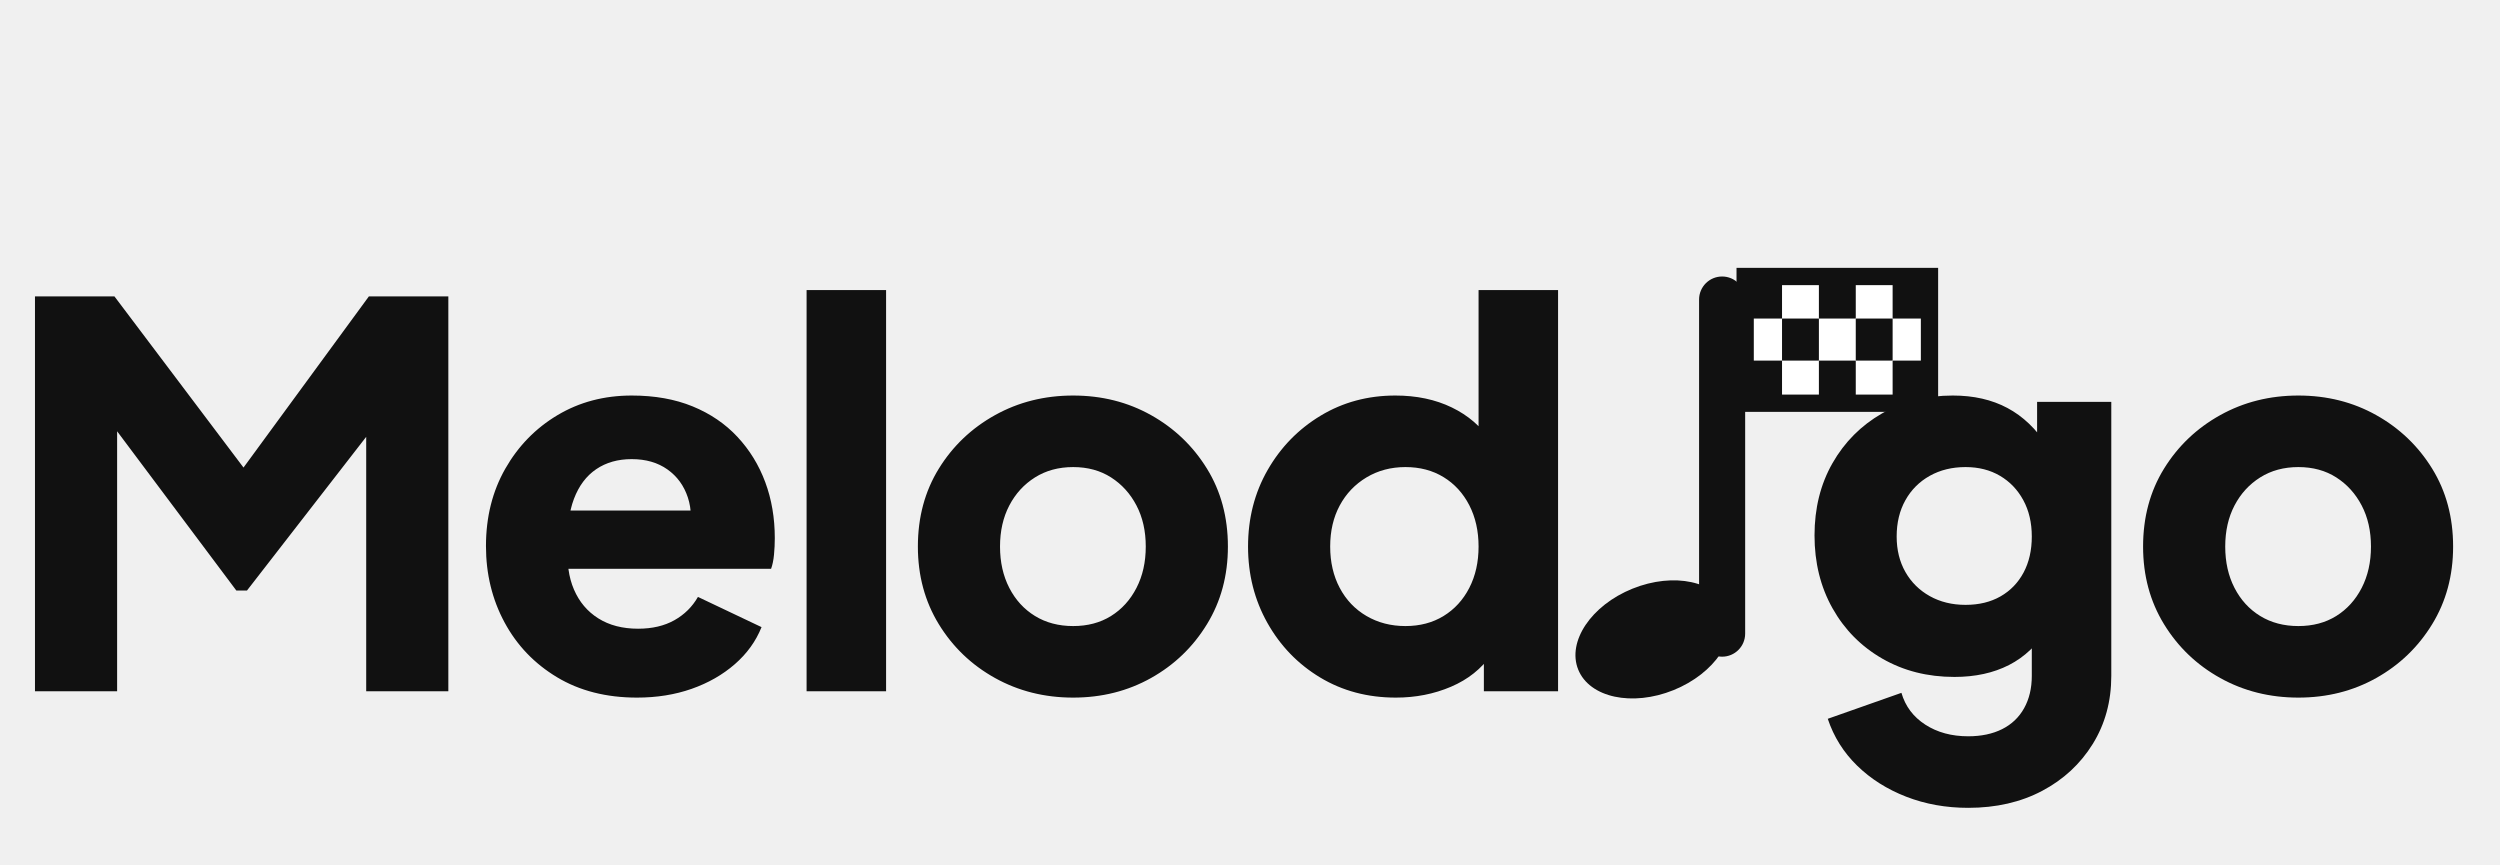
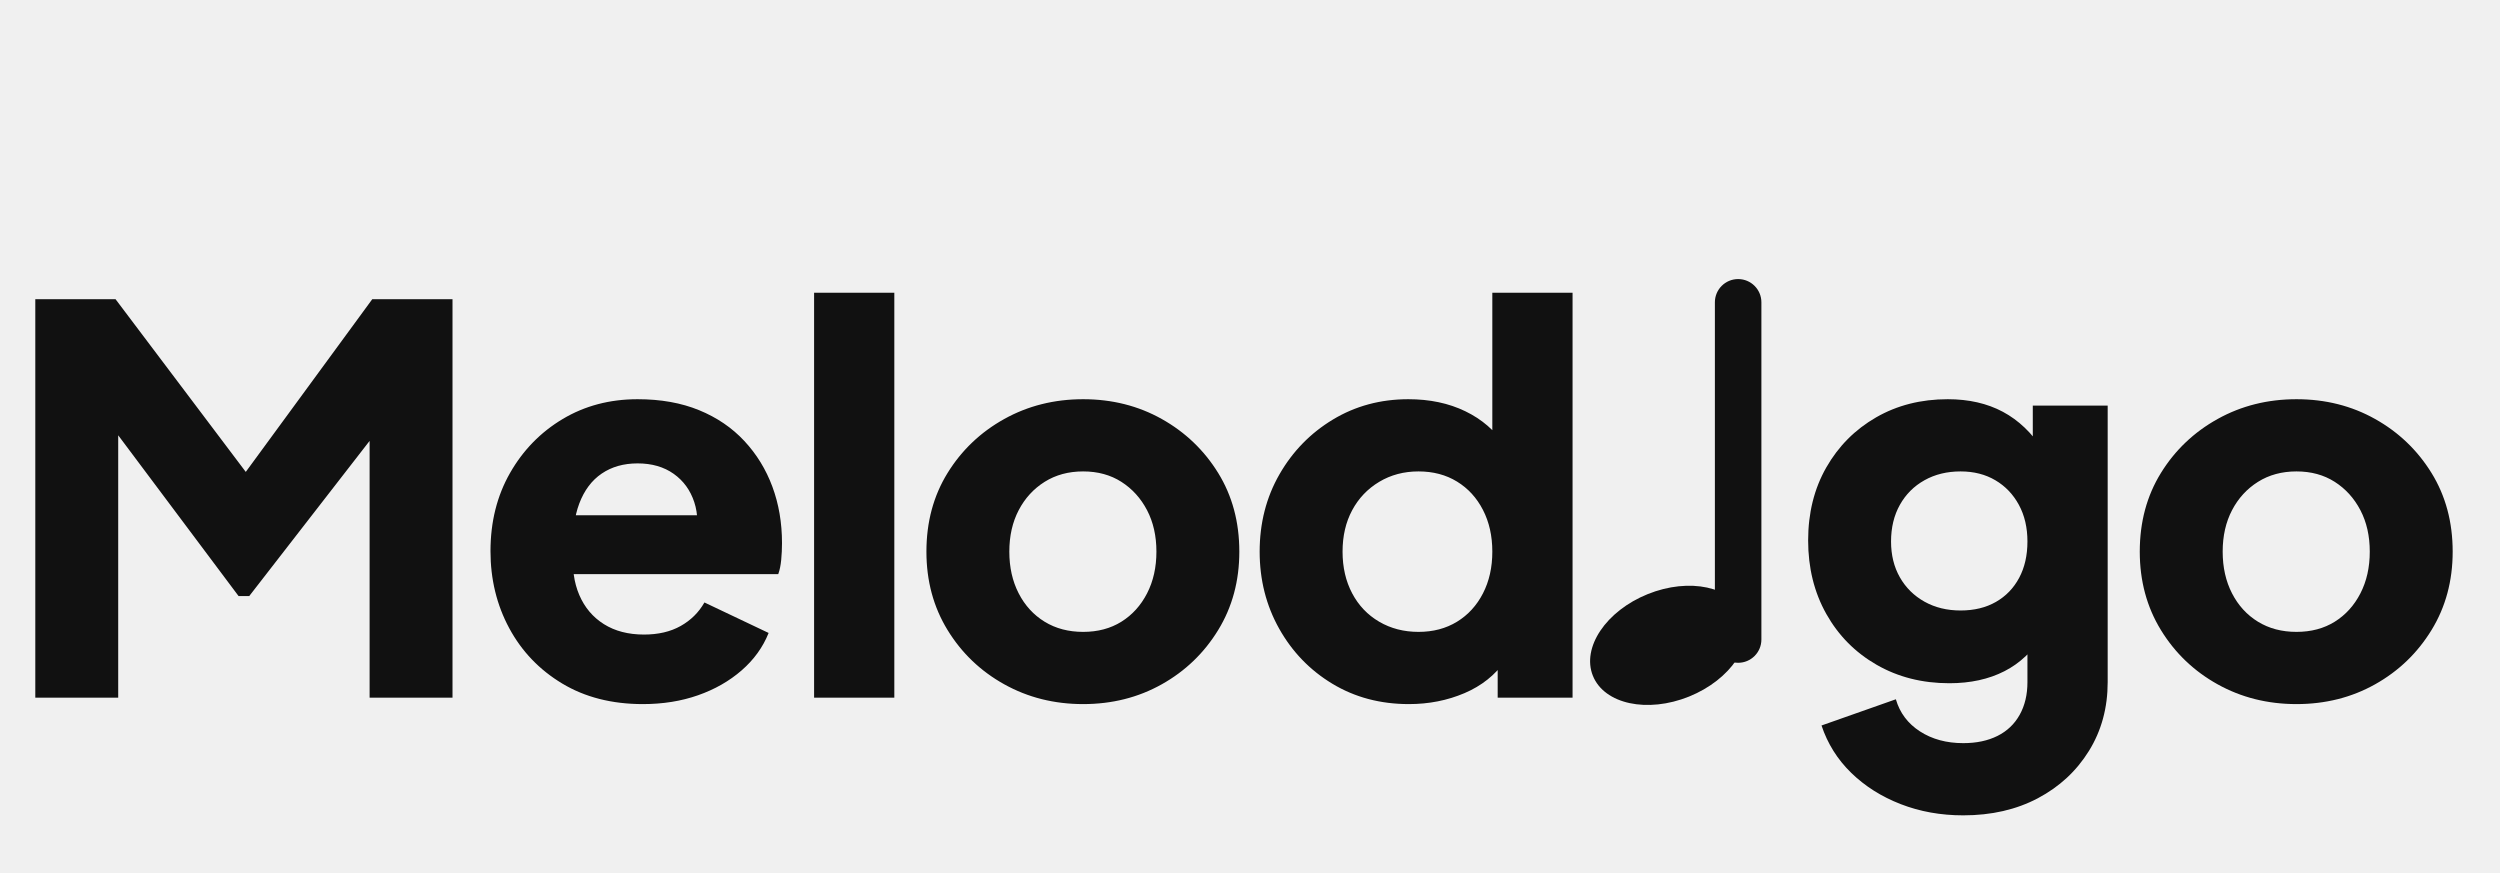
- <svg xmlns="http://www.w3.org/2000/svg" viewBox="0 0 434 150" width="434" height="150" role="img" aria-label="Melodigo">
+ <svg xmlns="http://www.w3.org/2000/svg" viewBox="0 0 430 150" width="430" height="150" role="img" aria-label="Melodigo">
  <path d="M6.072 120.0V51.46H19.872L45.54 85.5H39.1L64.032 51.46H77.832V120.0H63.572V67.192L69.276 68.48L42.872 102.52H41.032L15.548 68.48L20.332 67.192V120.0Z M110.584 121.104Q102.58 121.104 96.692 117.562Q90.804 114.02 87.584 108.04Q84.364 102.06 84.364 94.792Q84.364 87.248 87.722 81.36Q91.08 75.472 96.784 72.068Q102.488 68.664 109.664 68.664Q115.644 68.664 120.244 70.55Q124.844 72.436 128.018 75.84Q131.192 79.244 132.848 83.706Q134.504 88.168 134.504 93.412Q134.504 94.884 134.366 96.31Q134.228 97.736 133.86 98.748H96.232V88.628H126.04L119.508 93.412Q120.428 89.456 119.416 86.374Q118.404 83.292 115.874 81.498Q113.344 79.704 109.664 79.704Q106.076 79.704 103.5 81.452Q100.924 83.2 99.636 86.604Q98.348 90.008 98.624 94.884Q98.256 99.116 99.636 102.336Q101.016 105.556 103.868 107.35Q106.72 109.144 110.768 109.144Q114.448 109.144 117.07 107.672Q119.692 106.2 121.164 103.624L132.204 108.868Q130.732 112.548 127.558 115.308Q124.384 118.068 120.06 119.586Q115.736 121.104 110.584 121.104Z M140.024 120.0V50.356H153.824V120.0Z M186.3 121.104Q178.848 121.104 172.73 117.7Q166.612 114.296 162.978 108.362Q159.344 102.428 159.344 94.884Q159.344 87.248 162.978 81.36Q166.612 75.472 172.73 72.068Q178.848 68.664 186.3 68.664Q193.752 68.664 199.824 72.068Q205.896 75.472 209.53 81.36Q213.164 87.248 213.164 94.884Q213.164 102.428 209.53 108.362Q205.896 114.296 199.824 117.7Q193.752 121.104 186.3 121.104ZM186.3 108.684Q190.072 108.684 192.878 106.936Q195.684 105.188 197.294 102.06Q198.904 98.932 198.904 94.884Q198.904 90.836 197.294 87.754Q195.684 84.672 192.878 82.878Q190.072 81.084 186.3 81.084Q182.528 81.084 179.676 82.878Q176.824 84.672 175.214 87.754Q173.604 90.836 173.604 94.884Q173.604 98.932 175.214 102.06Q176.824 105.188 179.676 106.936Q182.528 108.684 186.3 108.684Z M242.328 121.104Q234.968 121.104 229.172 117.608Q223.376 114.112 220.018 108.132Q216.66 102.152 216.66 94.884Q216.66 87.524 220.064 81.59Q223.468 75.656 229.264 72.16Q235.06 68.664 242.236 68.664Q247.756 68.664 252.034 70.734Q256.312 72.804 258.796 76.576L256.68 79.336V50.356H270.48V120.0H257.6V110.8L258.888 113.652Q256.312 117.332 251.896 119.218Q247.48 121.104 242.328 121.104ZM243.984 108.684Q247.756 108.684 250.608 106.936Q253.46 105.188 255.07 102.06Q256.68 98.932 256.68 94.884Q256.68 90.836 255.07 87.708Q253.46 84.58 250.608 82.832Q247.756 81.084 243.984 81.084Q240.212 81.084 237.222 82.878Q234.232 84.672 232.576 87.754Q230.92 90.836 230.92 94.884Q230.92 98.932 232.576 102.06Q234.232 105.188 237.222 106.936Q240.212 108.684 243.984 108.684Z" fill="#111111" />
  <g transform="translate(273.96 120.00) scale(1)">
    <ellipse cx="13" cy="-9" rx="14" ry="9.5" transform="rotate(-22 13 -9)" fill="#111111" />
    <rect x="21" y="-72" width="8" height="66" rx="4" fill="#111111" />
-     <g transform="translate(29 -72)">
-       <rect width="32" height="22" fill="#FFFFFF" stroke="#111111" stroke-width="3" />
-       <g fill="#111111">
-         <rect x="0" y="0" width="6.4" height="7.3" />
-         <rect x="12.8" y="0" width="6.4" height="7.3" />
-         <rect x="25.6" y="0" width="6.4" height="7.3" />
-         <rect x="6.4" y="7.3" width="6.4" height="7.3" />
-         <rect x="19.2" y="7.3" width="6.4" height="7.3" />
-         <rect x="0" y="14.6" width="6.4" height="7.3" />
-         <rect x="12.8" y="14.6" width="6.4" height="7.3" />
-         <rect x="25.6" y="14.6" width="6.4" height="7.3" />
-       </g>
-     </g>
  </g>
-   <path d="M341.68 140.24Q335.884 140.24 330.916 138.308Q325.948 136.376 322.406 132.926Q318.864 129.476 317.3 124.784L330.088 120.276Q331.1 123.772 334.228 125.796Q337.356 127.82 341.68 127.82Q345.084 127.82 347.568 126.578Q350.052 125.336 351.386 122.944Q352.72 120.552 352.72 117.332V105.832L355.388 109.144Q352.812 113.376 348.764 115.446Q344.716 117.516 339.288 117.516Q332.296 117.516 326.776 114.342Q321.256 111.168 318.128 105.602Q315.0 100.036 315.0 92.952Q315.0 85.868 318.128 80.394Q321.256 74.92 326.684 71.792Q332.112 68.664 339.012 68.664Q344.44 68.664 348.488 70.826Q352.536 72.988 355.388 77.404L353.64 80.716V69.768H366.52V117.332Q366.52 123.956 363.3 129.154Q360.08 134.352 354.514 137.296Q348.948 140.24 341.68 140.24ZM341.22 105.004Q344.716 105.004 347.292 103.532Q349.868 102.06 351.294 99.392Q352.72 96.724 352.72 93.136Q352.72 89.548 351.248 86.834Q349.776 84.12 347.2 82.602Q344.624 81.084 341.22 81.084Q337.724 81.084 335.01 82.602Q332.296 84.12 330.778 86.834Q329.26 89.548 329.26 93.136Q329.26 96.632 330.778 99.3Q332.296 101.968 335.01 103.486Q337.724 105.004 341.22 105.004Z M398.996 121.104Q391.544 121.104 385.426 117.7Q379.308 114.296 375.674 108.362Q372.04 102.428 372.04 94.884Q372.04 87.248 375.674 81.36Q379.308 75.472 385.426 72.068Q391.544 68.664 398.996 68.664Q406.448 68.664 412.52 72.068Q418.592 75.472 422.226 81.36Q425.86 87.248 425.86 94.884Q425.86 102.428 422.226 108.362Q418.592 114.296 412.52 117.7Q406.448 121.104 398.996 121.104ZM398.996 108.684Q402.768 108.684 405.574 106.936Q408.38 105.188 409.99 102.06Q411.6 98.932 411.6 94.884Q411.6 90.836 409.99 87.754Q408.38 84.672 405.574 82.878Q402.768 81.084 398.996 81.084Q395.224 81.084 392.372 82.878Q389.52 84.672 387.91 87.754Q386.3 90.836 386.3 94.884Q386.3 98.932 387.91 102.06Q389.52 105.188 392.372 106.936Q395.224 108.684 398.996 108.684Z" fill="#111111" />
+   <path d="M337.68 140.24Q331.884 140.24 326.916 138.308Q321.948 136.376 318.406 132.926Q314.864 129.476 313.3 124.784L326.088 120.276Q327.1 123.772 330.228 125.796Q333.356 127.82 337.68 127.82Q341.084 127.82 343.568 126.578Q346.052 125.336 347.386 122.944Q348.72 120.552 348.72 117.332V105.832L351.388 109.144Q348.812 113.376 344.764 115.446Q340.716 117.516 335.288 117.516Q328.296 117.516 322.776 114.342Q317.256 111.168 314.128 105.602Q311.0 100.036 311.0 92.952Q311.0 85.868 314.128 80.394Q317.256 74.92 322.684 71.792Q328.112 68.664 335.012 68.664Q340.44 68.664 344.488 70.826Q348.536 72.988 351.388 77.404L349.64 80.716V69.768H362.52V117.332Q362.52 123.956 359.3 129.154Q356.08 134.352 350.514 137.296Q344.948 140.24 337.68 140.24ZM337.22 105.004Q340.716 105.004 343.292 103.532Q345.868 102.06 347.294 99.392Q348.72 96.724 348.72 93.136Q348.72 89.548 347.248 86.834Q345.776 84.12 343.2 82.602Q340.624 81.084 337.22 81.084Q333.724 81.084 331.01 82.602Q328.296 84.12 326.778 86.834Q325.26 89.548 325.26 93.136Q325.26 96.632 326.778 99.3Q328.296 101.968 331.01 103.486Q333.724 105.004 337.22 105.004Z M394.996 121.104Q387.544 121.104 381.426 117.7Q375.308 114.296 371.674 108.362Q368.04 102.428 368.04 94.884Q368.04 87.248 371.674 81.36Q375.308 75.472 381.426 72.068Q387.544 68.664 394.996 68.664Q402.448 68.664 408.52 72.068Q414.592 75.472 418.226 81.36Q421.86 87.248 421.86 94.884Q421.86 102.428 418.226 108.362Q414.592 114.296 408.52 117.7Q402.448 121.104 394.996 121.104ZM394.996 108.684Q398.768 108.684 401.574 106.936Q404.38 105.188 405.99 102.06Q407.6 98.932 407.6 94.884Q407.6 90.836 405.99 87.754Q404.38 84.672 401.574 82.878Q398.768 81.084 394.996 81.084Q391.224 81.084 388.372 82.878Q385.52 84.672 383.91 87.754Q382.3 90.836 382.3 94.884Q382.3 98.932 383.91 102.06Q385.52 105.188 388.372 106.936Q391.224 108.684 394.996 108.684Z" fill="#111111" />
</svg>
